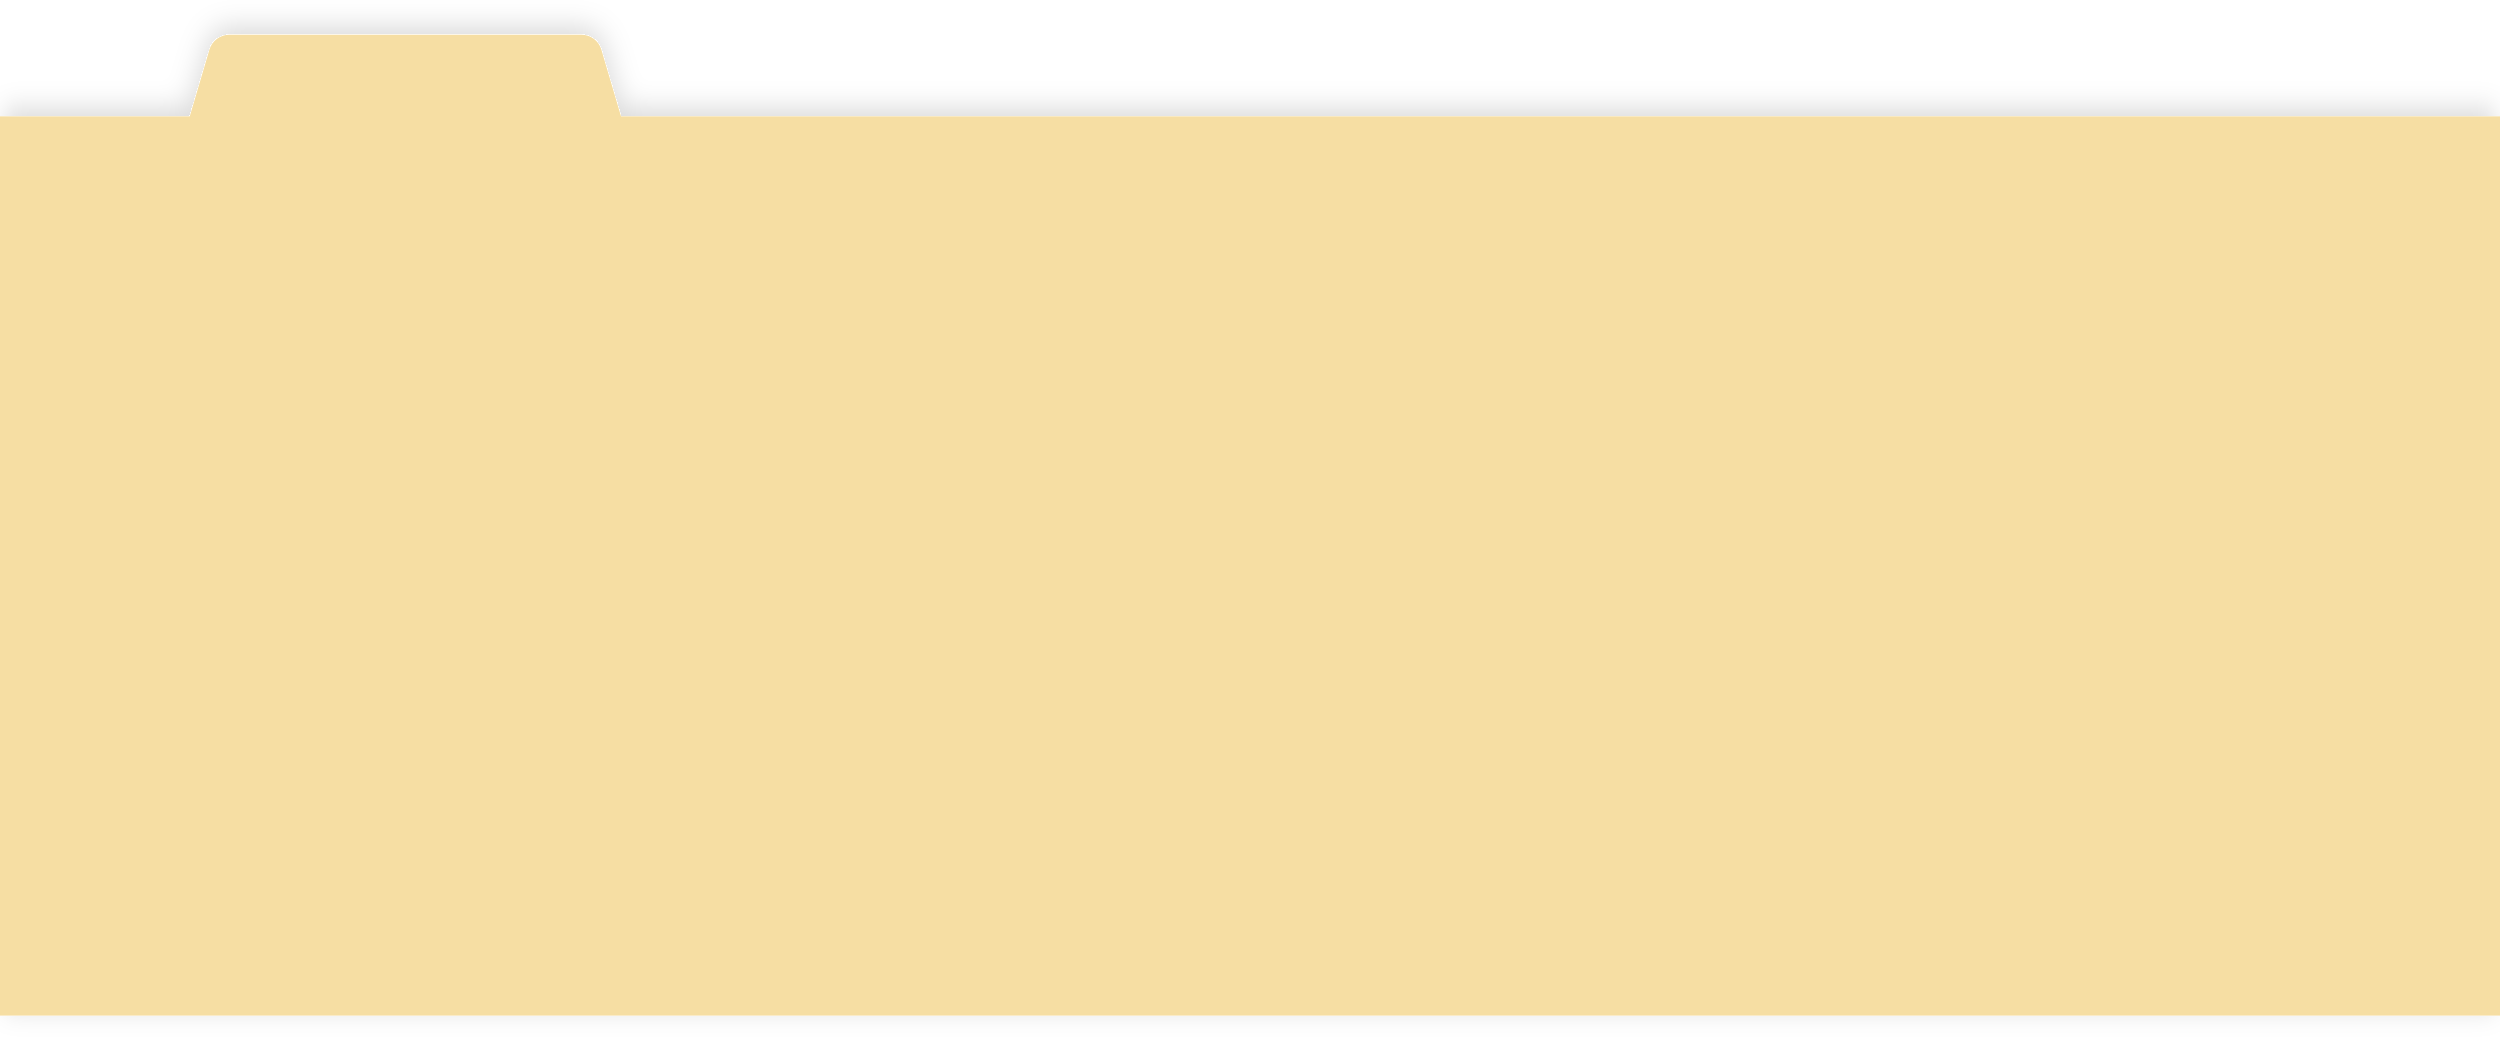
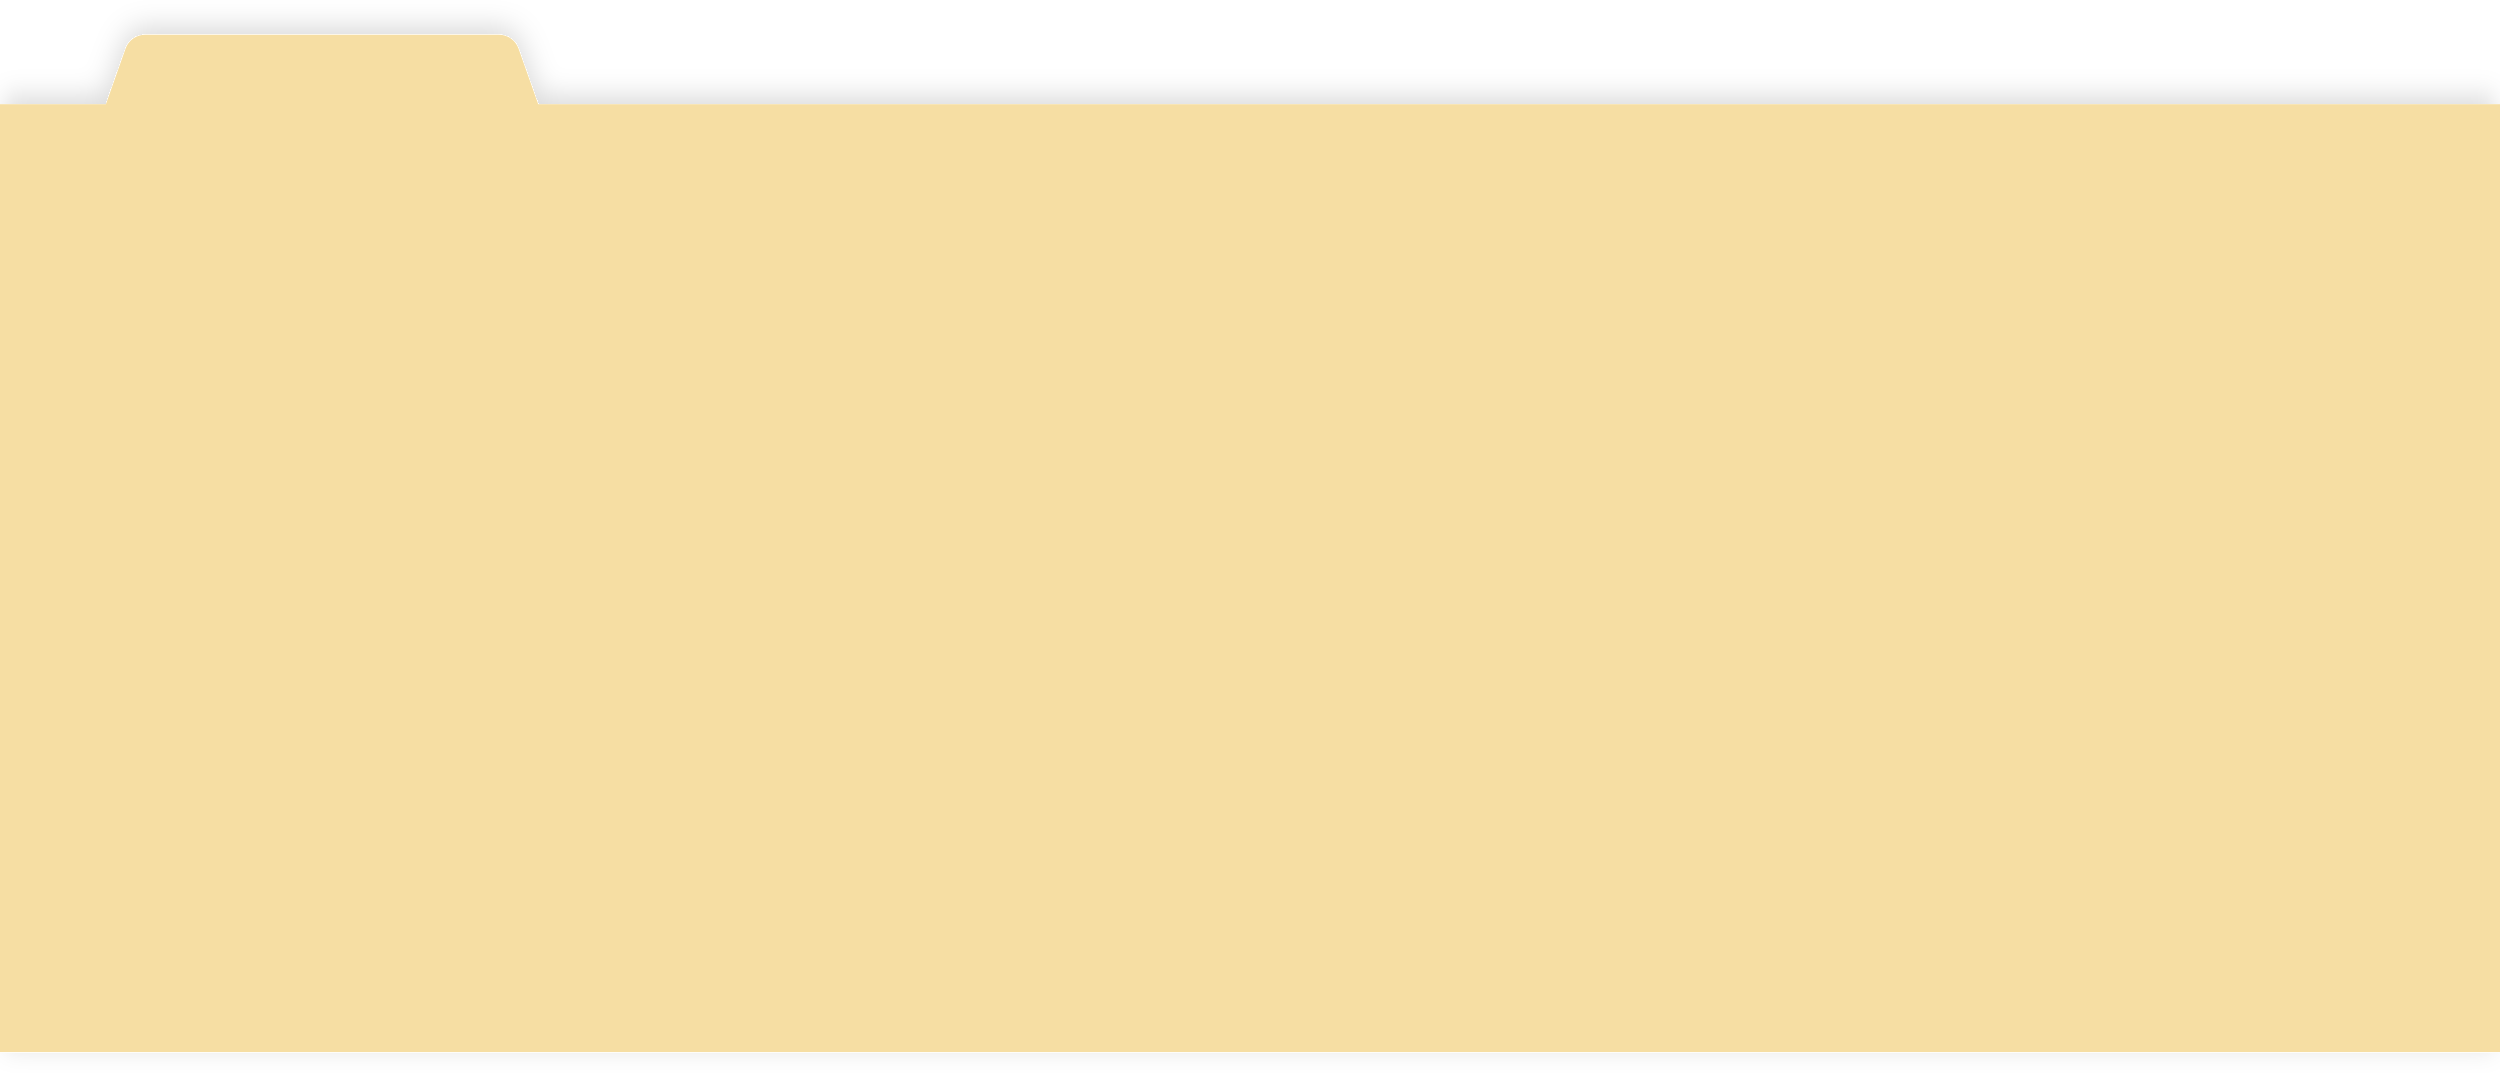
- <svg xmlns="http://www.w3.org/2000/svg" width="1440" height="597" viewBox="0 0 1440 597" fill="none">
+ <svg xmlns="http://www.w3.org/2000/svg" width="1440" height="618" viewBox="0 0 1440 618" fill="none">
  <g filter="url(#filter0_d_329_54)">
-     <path fill-rule="evenodd" clip-rule="evenodd" d="M132.121 20C126.8 20 122.115 23.504 120.611 28.607L109.295 67H0V585H1440V67H357.705L346.389 28.607C344.885 23.504 340.2 20 334.879 20H132.121Z" fill="#F6DEA3" />
+     <path fill-rule="evenodd" clip-rule="evenodd" d="M83.632 20C78.547 20 74.014 23.205 72.319 27.999L61 60H0V606H1440V60H310L298.681 27.999C296.986 23.205 292.453 20 287.368 20H83.632Z" fill="#F6DEA3" />
  </g>
  <defs>
-     <filter id="filter0_d_329_54" x="-16" y="0" width="1472" height="597" filterUnits="userSpaceOnUse" color-interpolation-filters="sRGB">
+     <filter id="filter0_d_329_54" x="-16" y="0" width="1472" height="618" filterUnits="userSpaceOnUse" color-interpolation-filters="sRGB">
      <feFlood flood-opacity="0" result="BackgroundImageFix" />
      <feColorMatrix in="SourceAlpha" type="matrix" values="0 0 0 0 0 0 0 0 0 0 0 0 0 0 0 0 0 0 127 0" result="hardAlpha" />
      <feOffset dy="-4" />
      <feGaussianBlur stdDeviation="8" />
      <feComposite in2="hardAlpha" operator="out" />
      <feColorMatrix type="matrix" values="0 0 0 0 0 0 0 0 0 0 0 0 0 0 0 0 0 0 0.15 0" />
      <feBlend mode="normal" in2="BackgroundImageFix" result="effect1_dropShadow_329_54" />
      <feBlend mode="normal" in="SourceGraphic" in2="effect1_dropShadow_329_54" result="shape" />
    </filter>
  </defs>
</svg>
